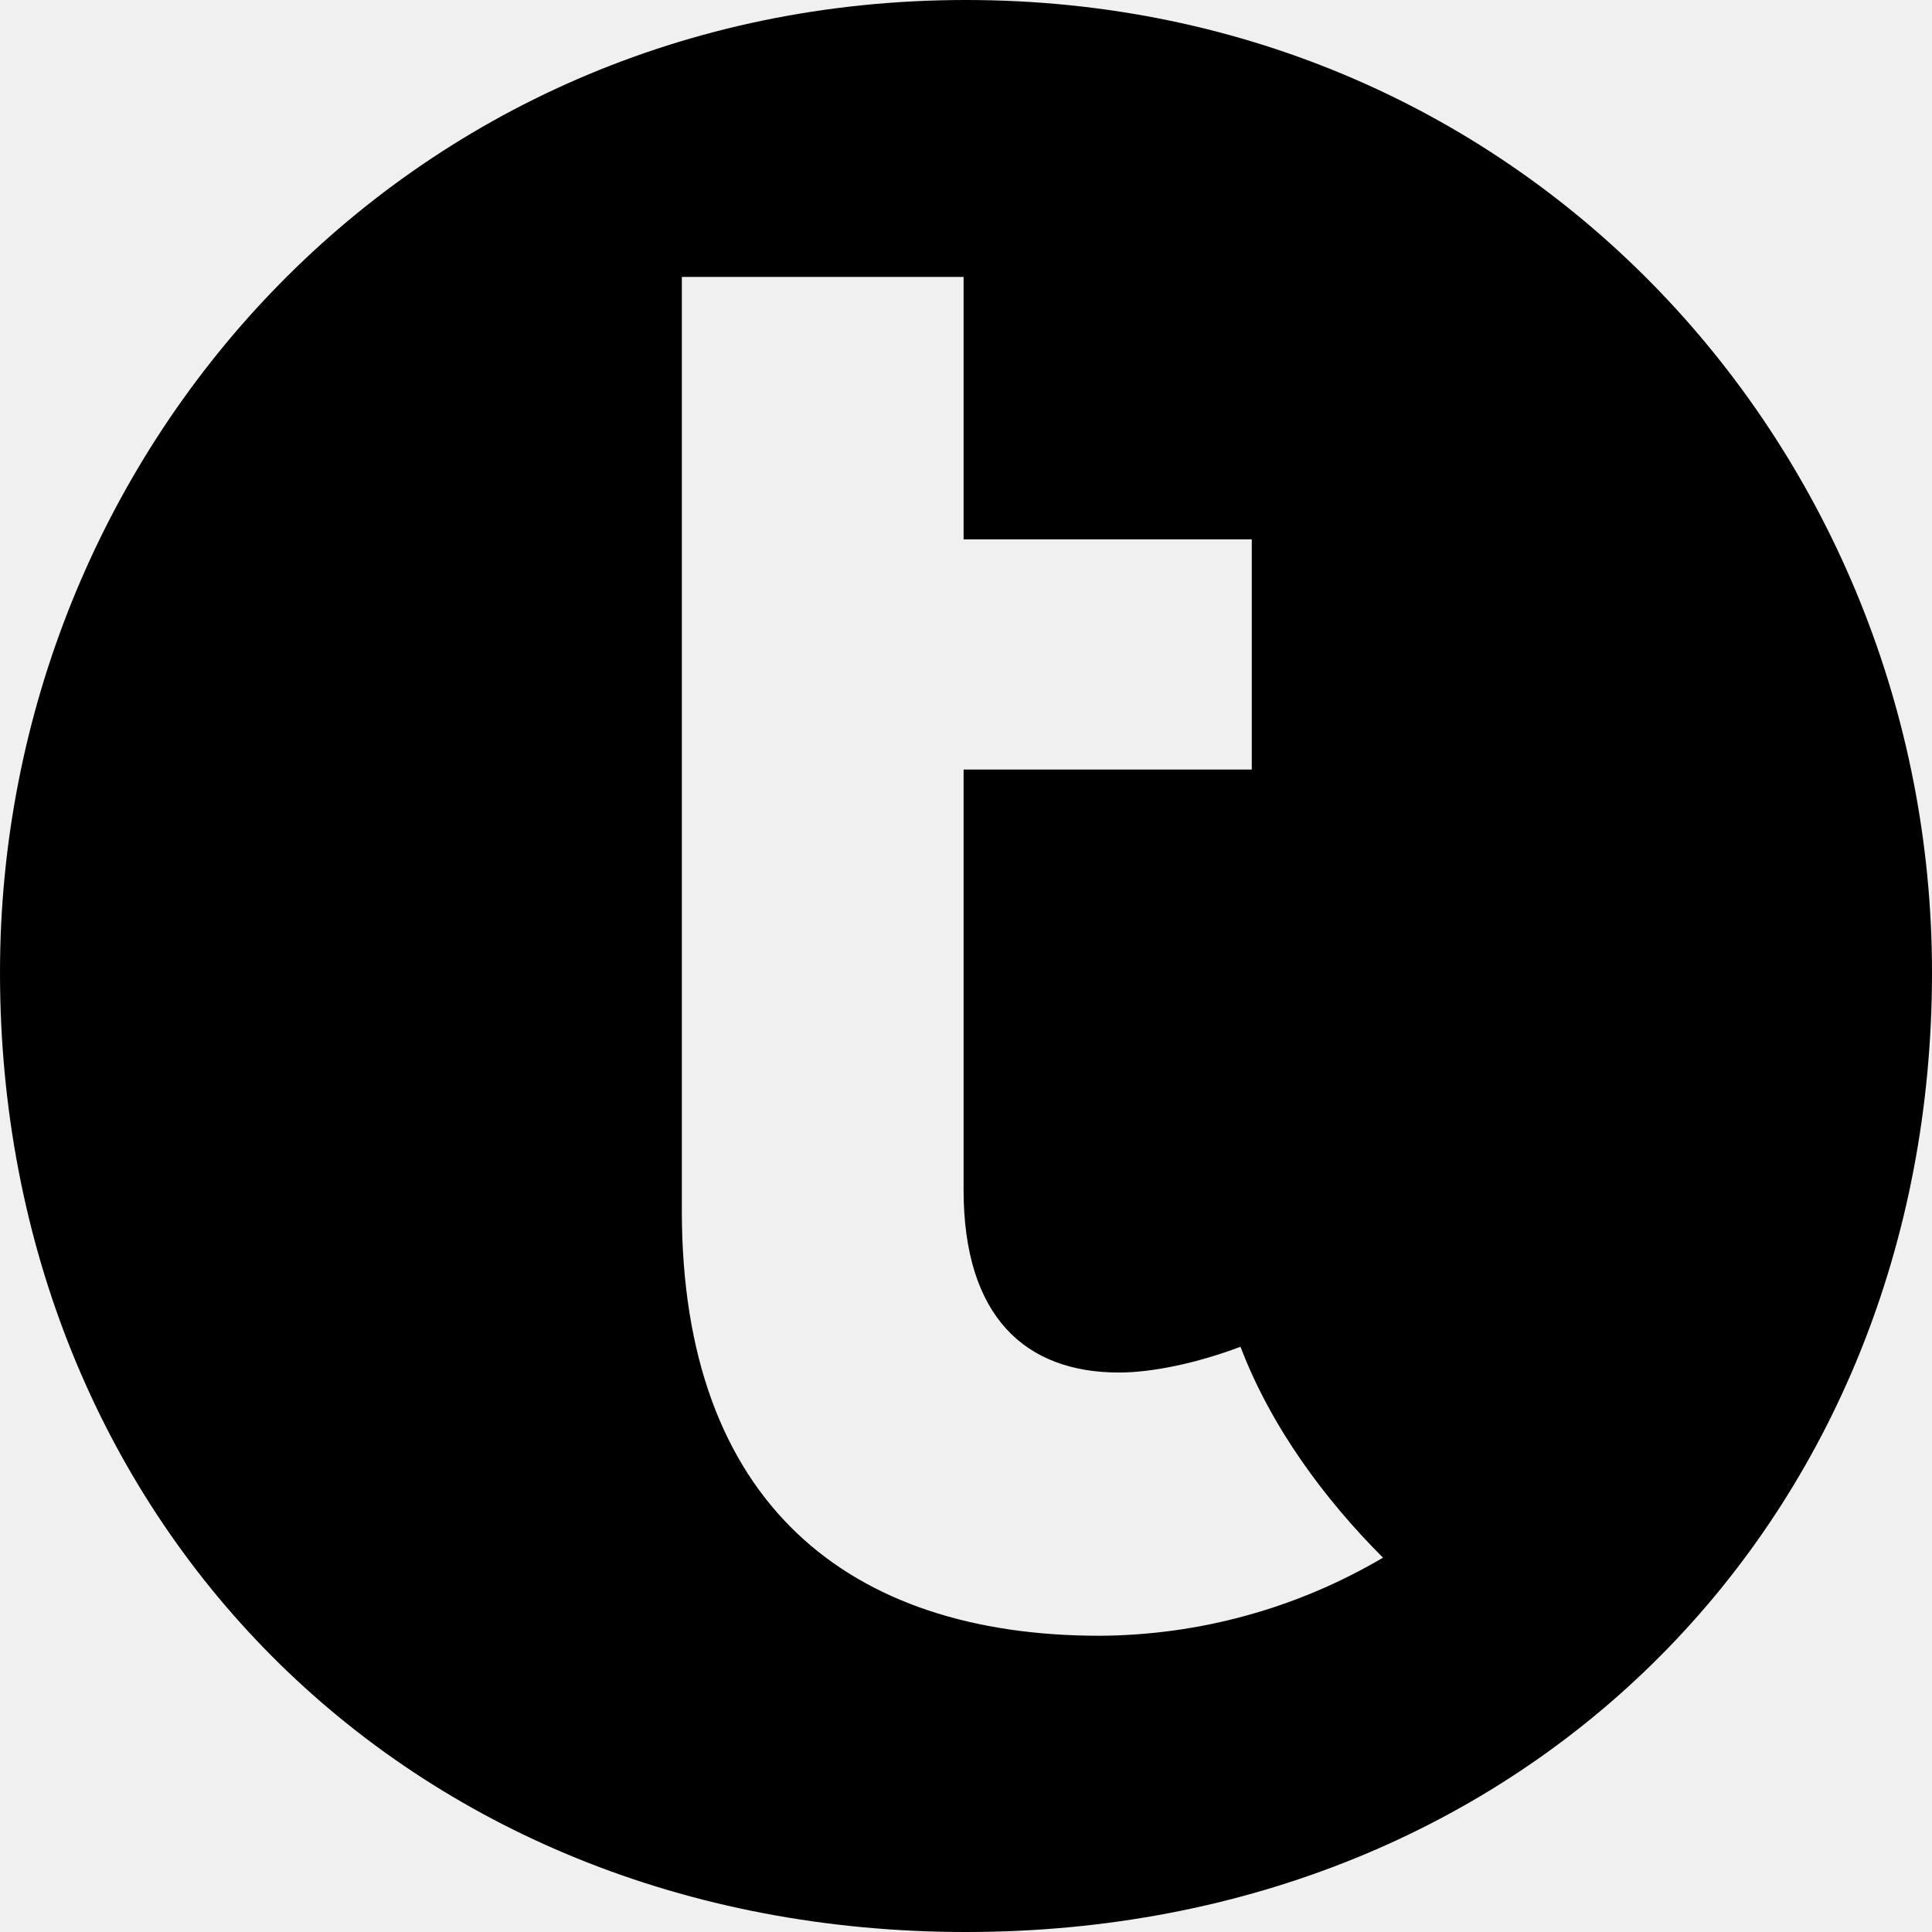
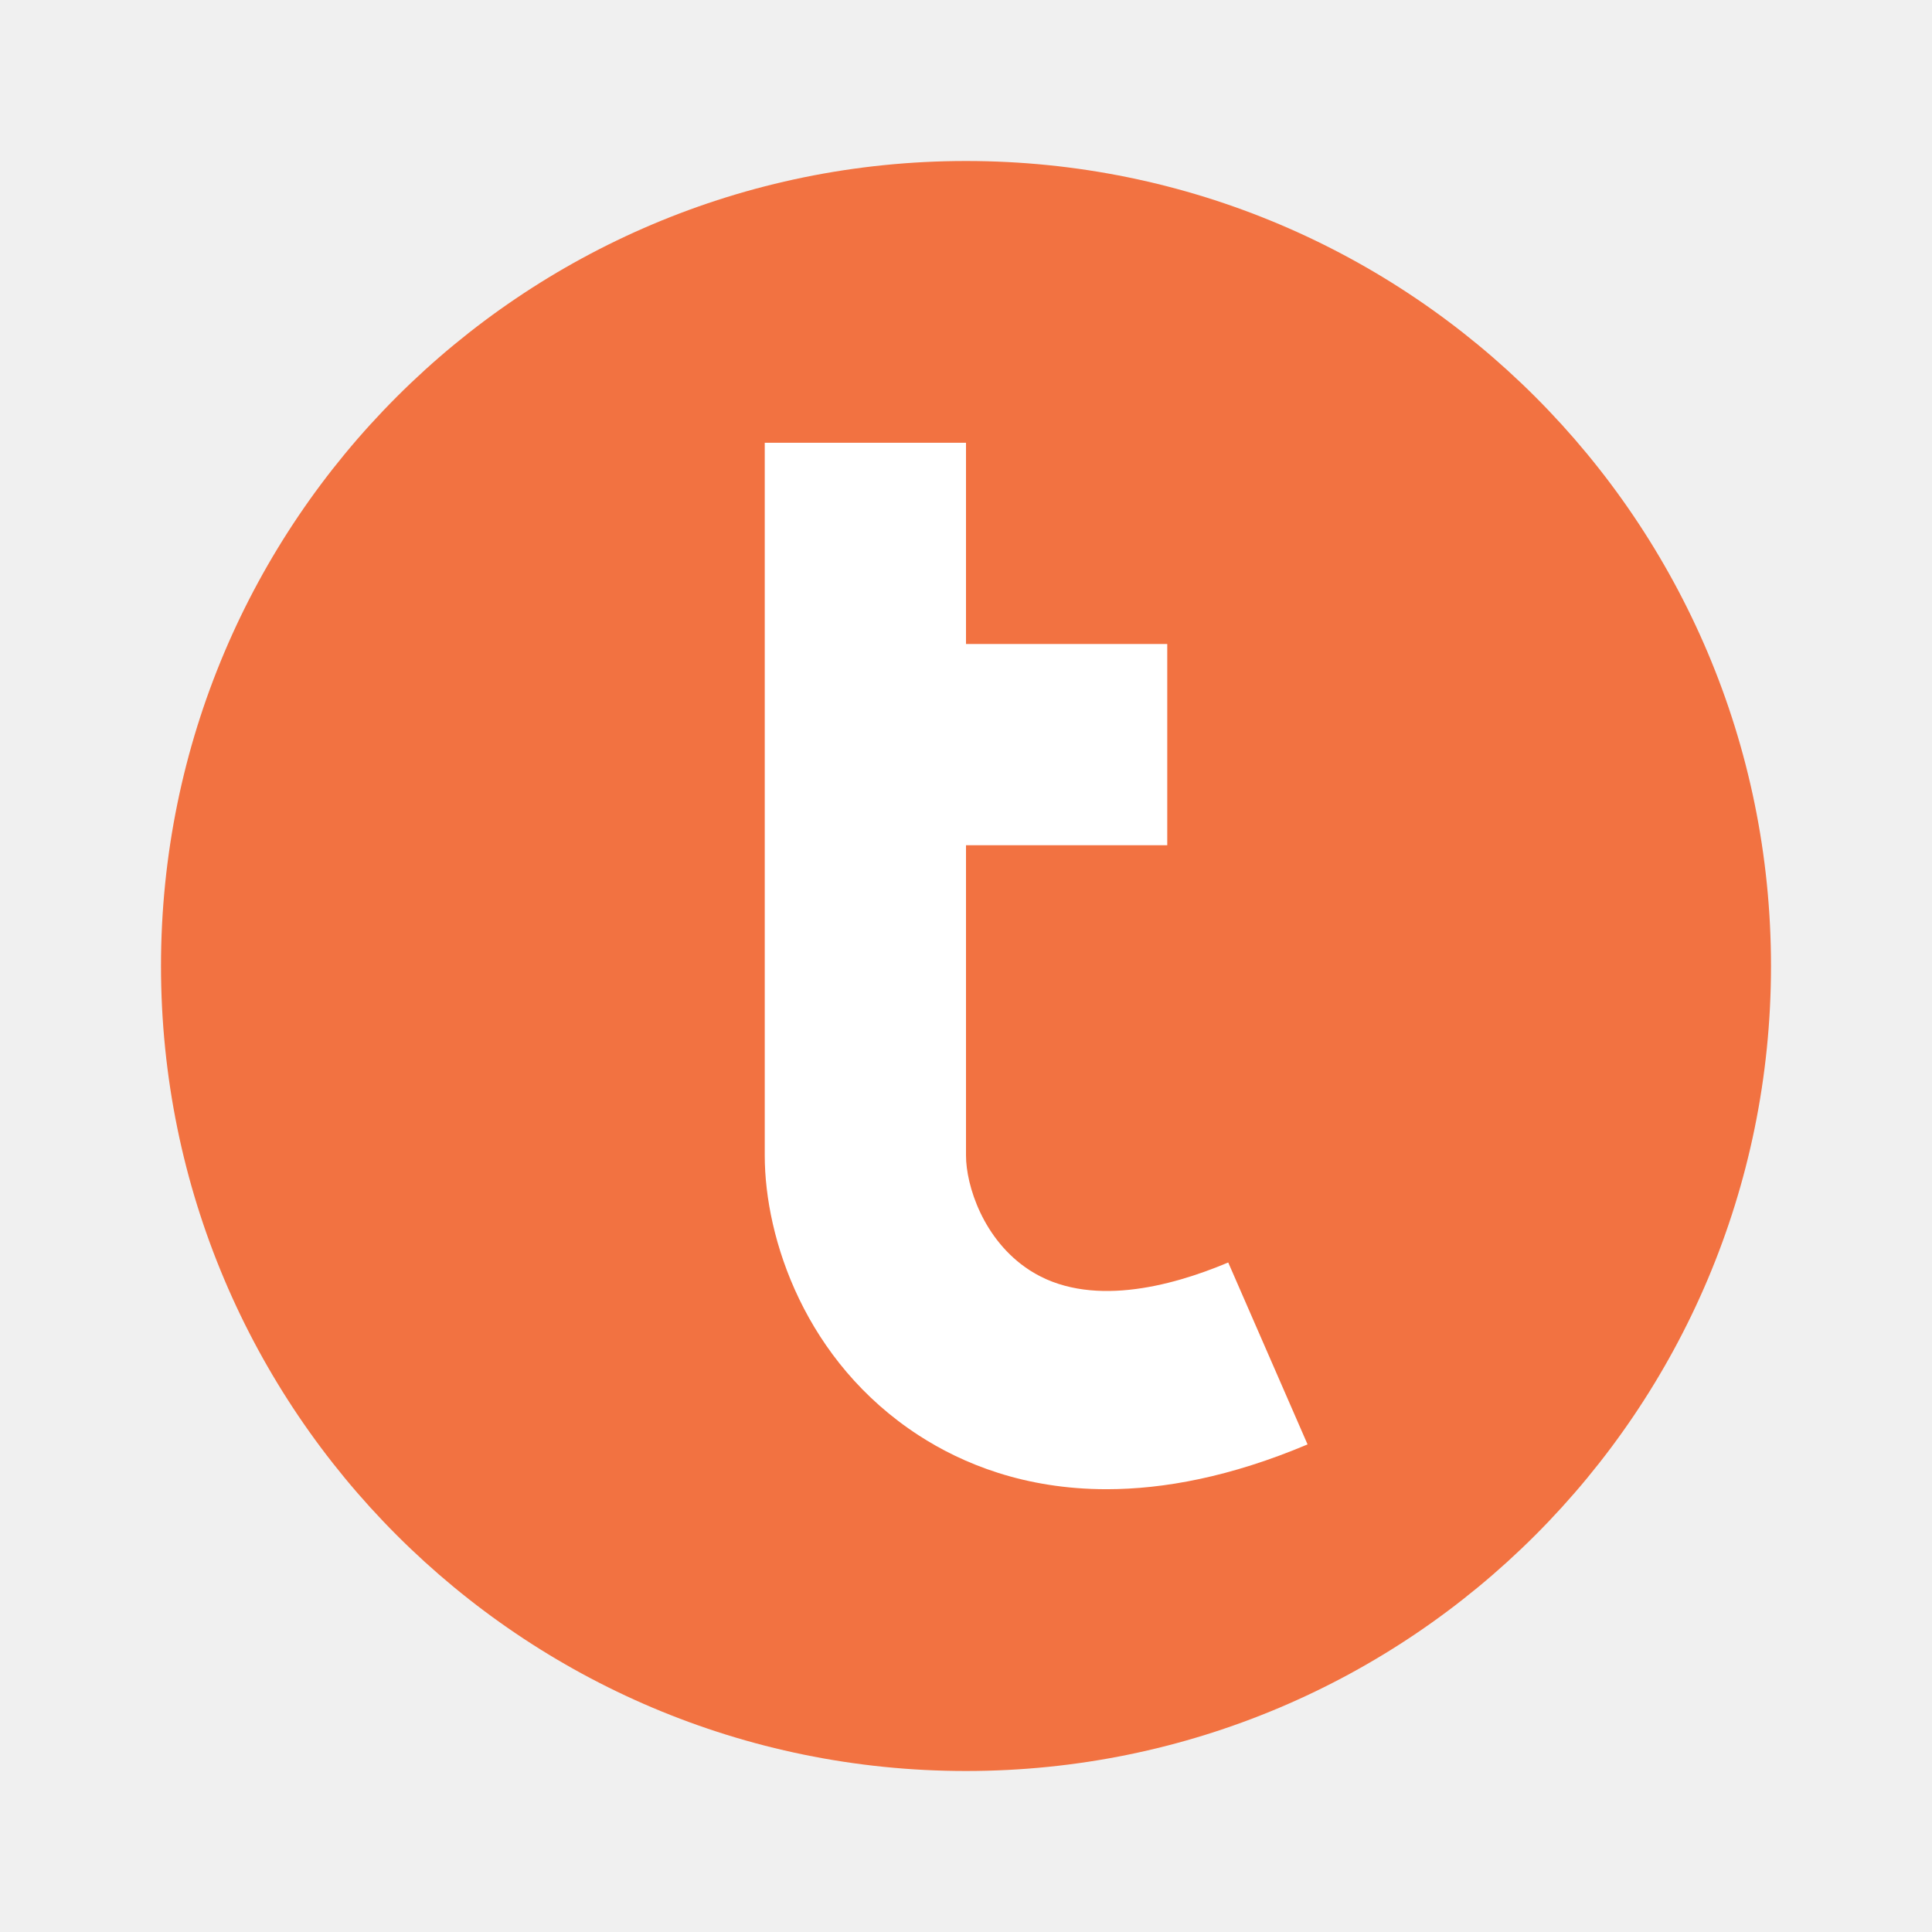
- <svg xmlns="http://www.w3.org/2000/svg" fill="#000000" width="800px" height="800px" viewBox="0 0 24 24" role="img">
-   <path d="M12 0C5 0 0 5.65 0 12.08C0 18.83 5 24 12 24S24 18.83 24 12.08C24 5.65 19 0 12 0M8.47 3.44H11.97V6.7H15.55V9.56H11.97V14.78C11.97 16.36 12.74 17.05 13.9 17.05C14.32 17.05 14.88 16.93 15.41 16.73C15.79 17.73 16.46 18.63 17.18 19.35A7 7 0 0 1 13.66 20.32C10.54 20.32 8.47 18.67 8.47 15.04V3.45Z" />
+ <svg xmlns="http://www.w3.org/2000/svg" viewBox="0 0 48 48" width="48px" height="48px">
+   <path fill="#f27241" d="M24 4A20 20 0 1 0 24 44A20 20 0 1 0 24 4Z" />
+   <path fill="#fff" d="M30.515,31.366c-1.446,0.609-3.478,1.137-4.935,0.192c-1.159-0.752-1.58-2.116-1.58-2.85V21h5v-5h-5 v-5h-5v17.707c0,2.064,1.002,5.124,3.828,6.956c1.08,0.7,2.623,1.336,4.665,1.336c1.419,0,3.08-0.306,4.993-1.113L30.515,31.366z" />
</svg>
